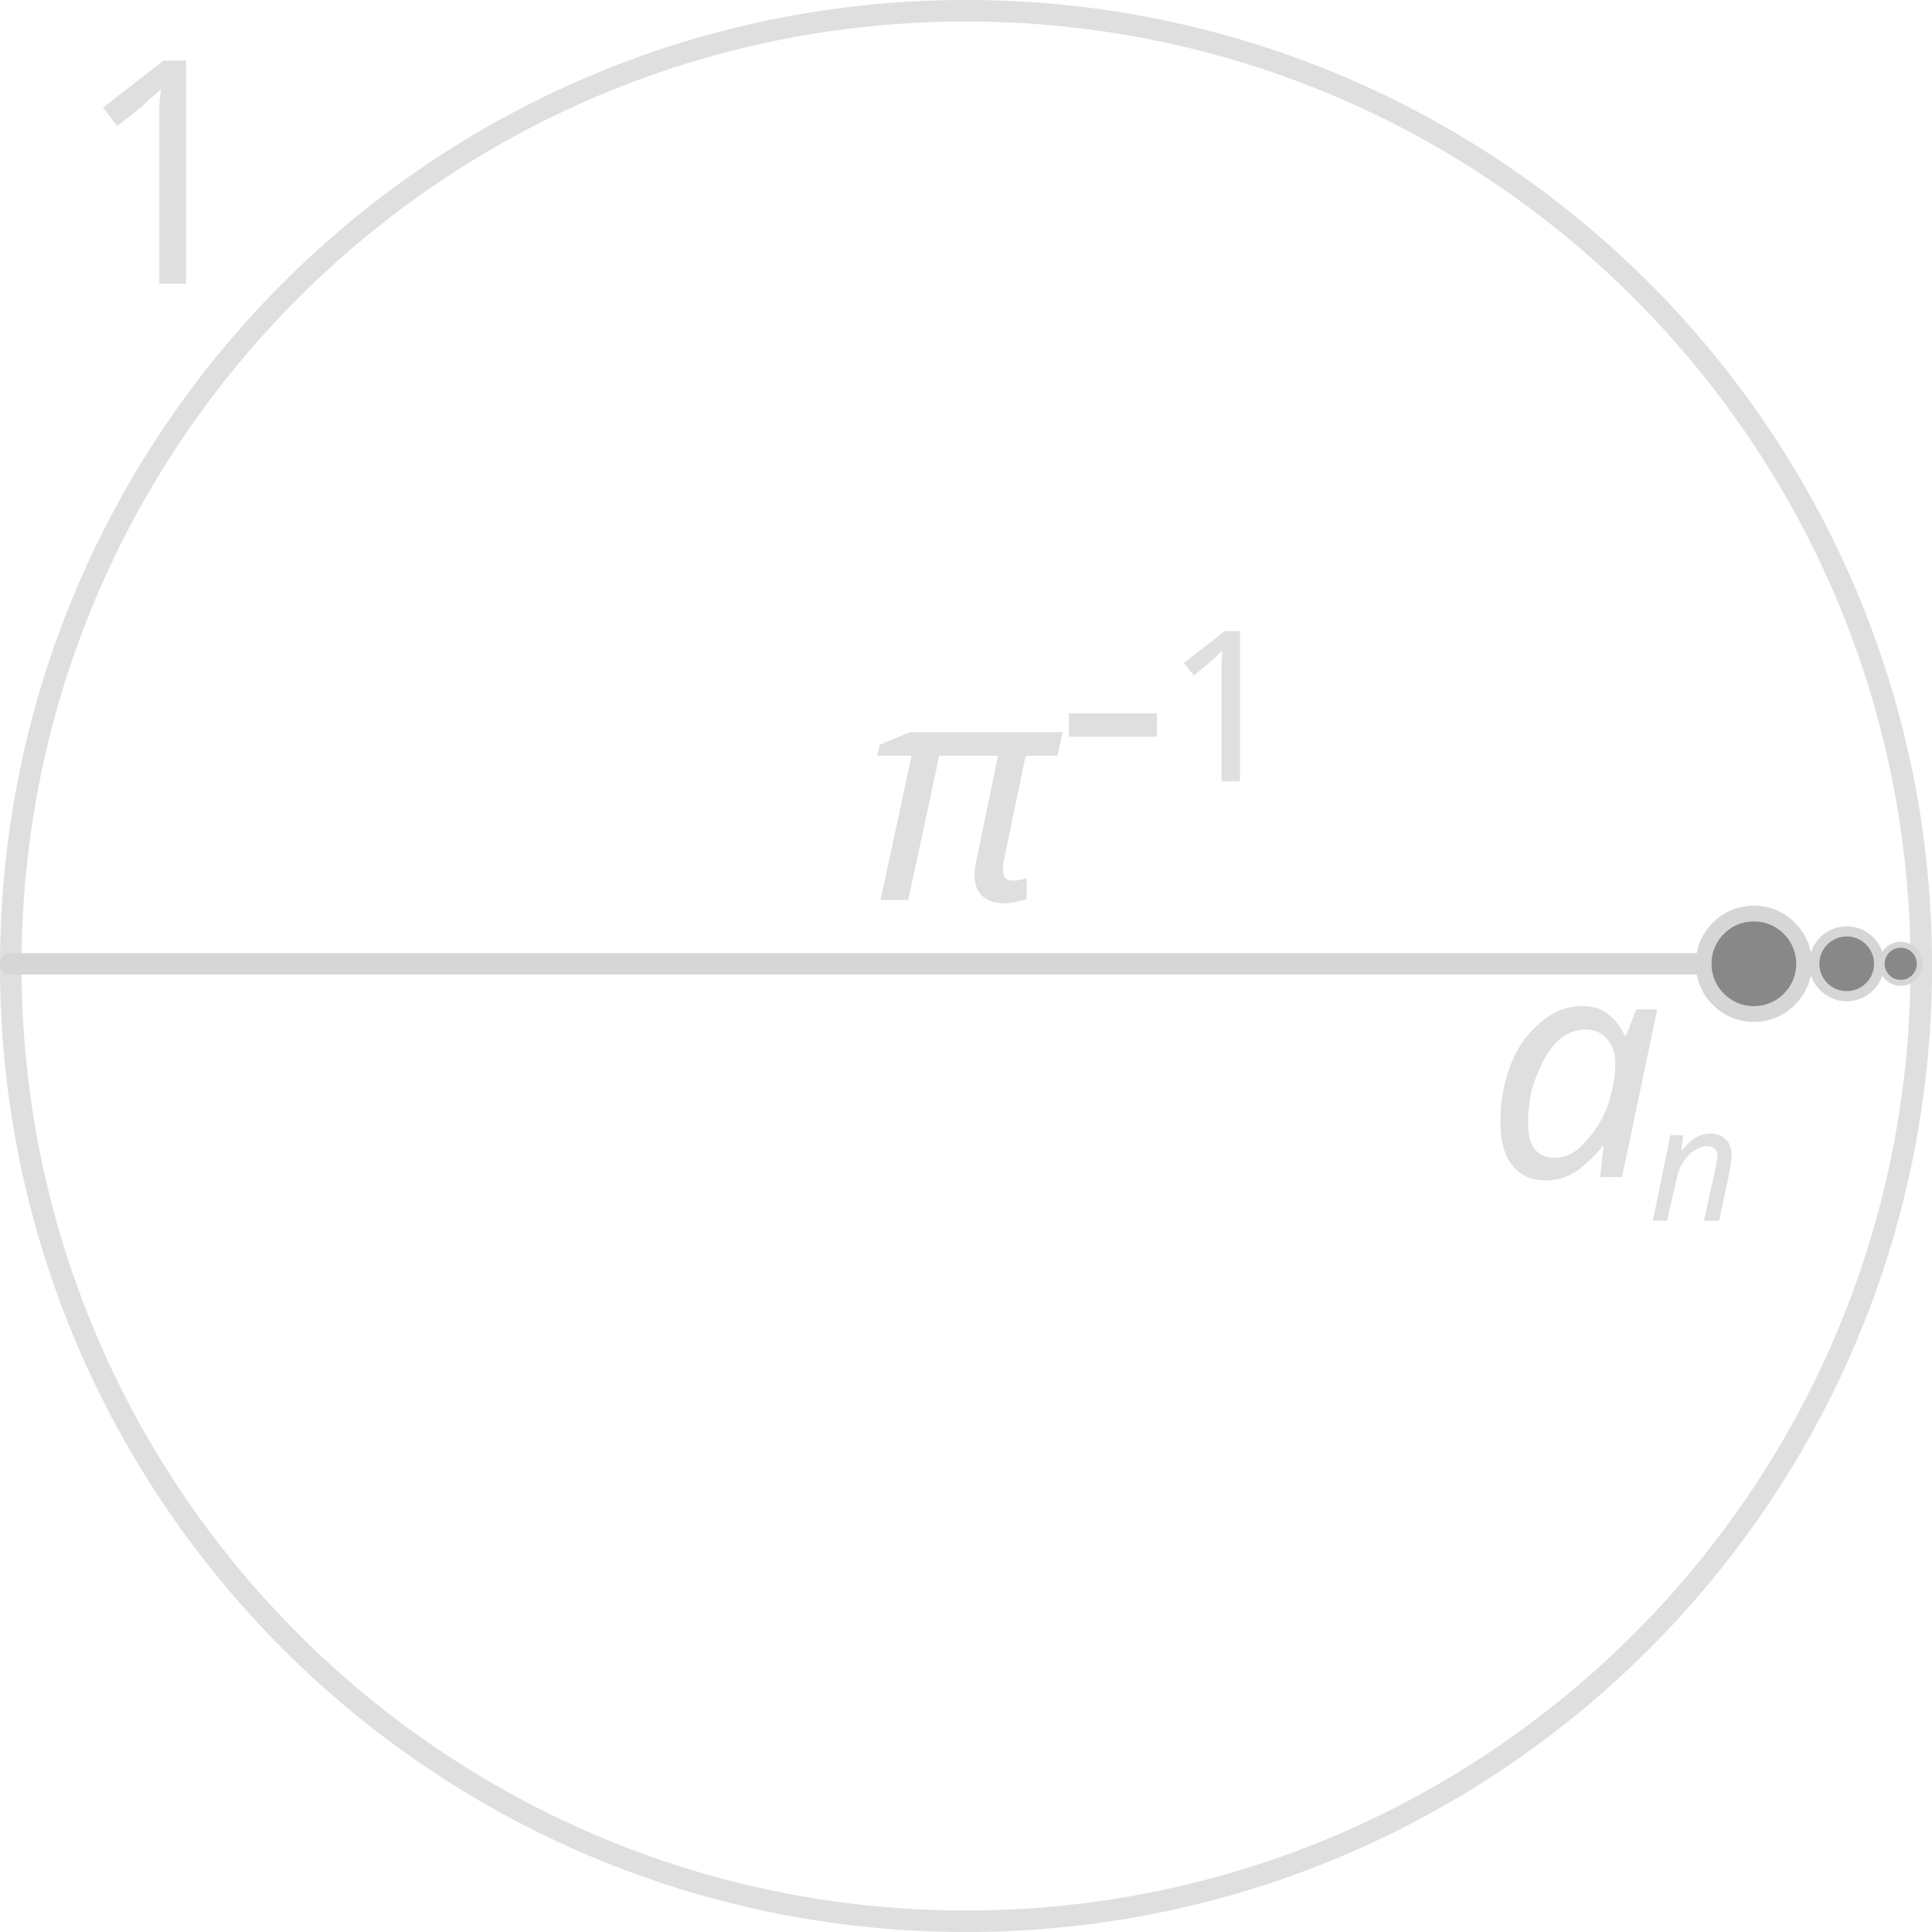
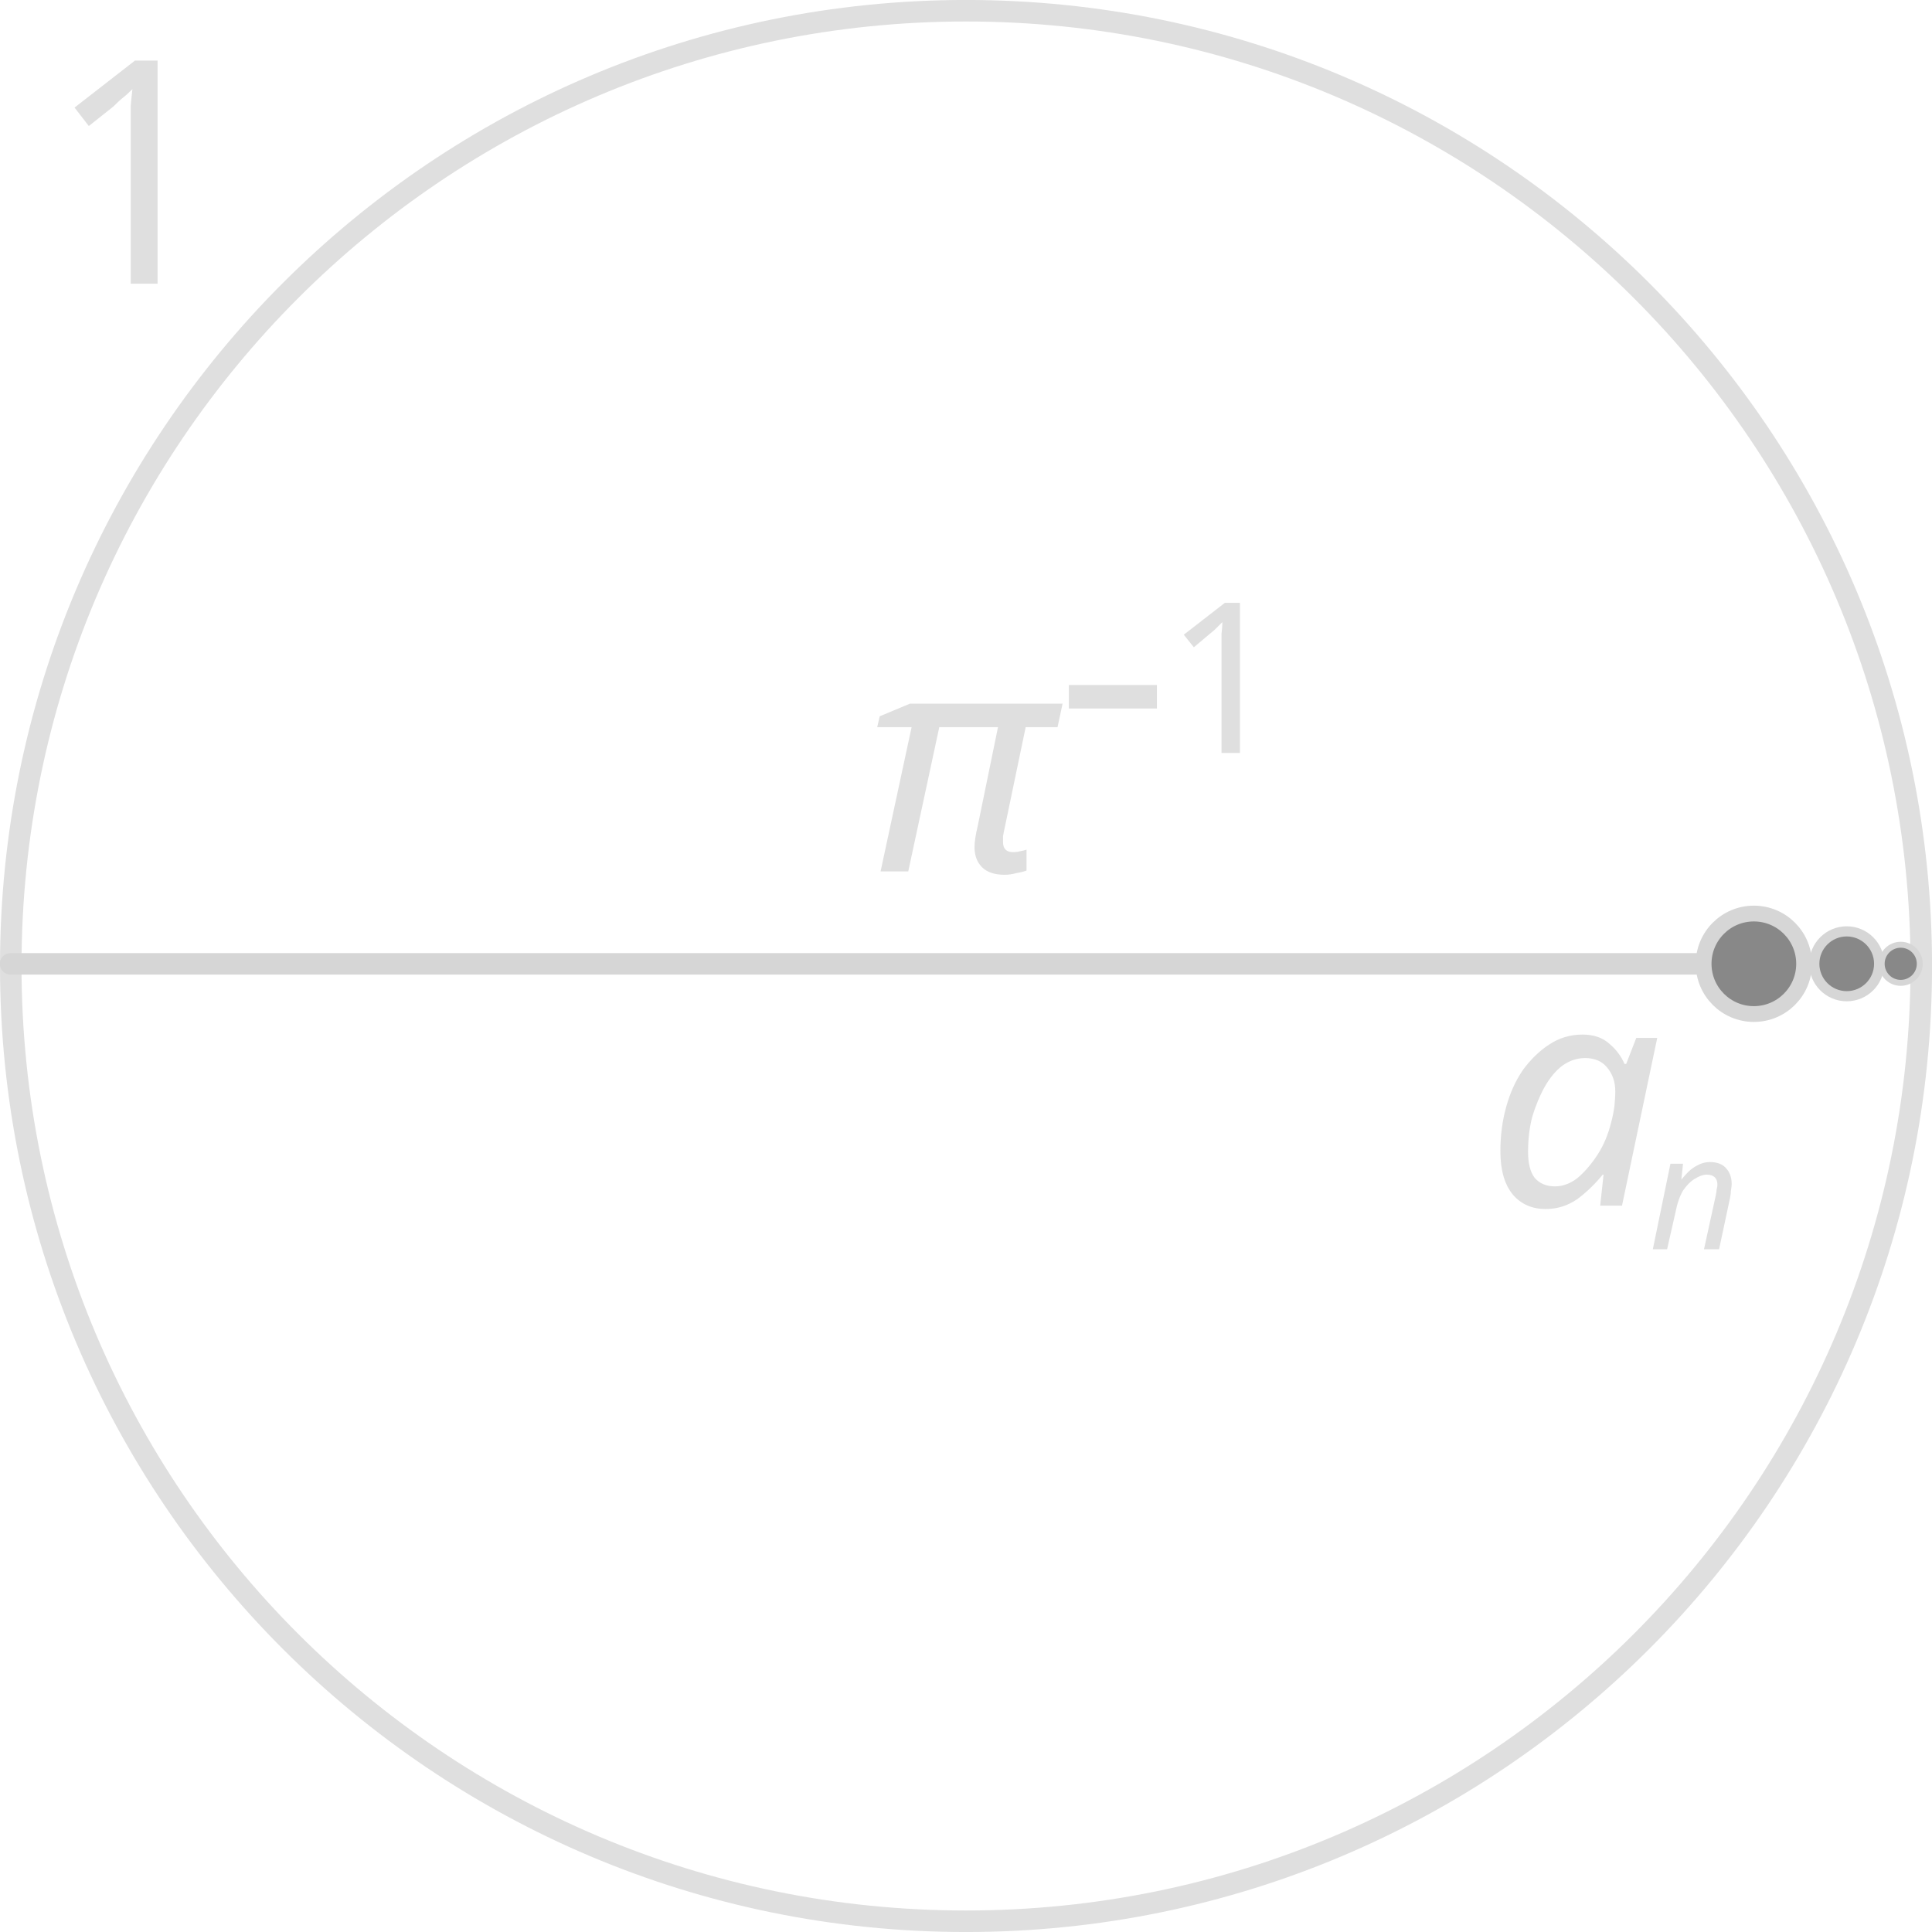
<svg xmlns="http://www.w3.org/2000/svg" width="35.992mm" height="35.992mm" viewBox="0 0 35.992 35.992" version="1.1" id="svg5">
  <defs id="defs2" />
  <g id="layer1" transform="translate(-90.8846,-130.7931)">
    <circle style="fill:none;fill-opacity:1;stroke:#dfdfdf;stroke-width:0.401;stroke-linecap:round;stroke-dasharray:none;stroke-opacity:1" id="path234" cx="108.881" cy="148.789" r="17.796" />
    <circle style="fill:none;fill-opacity:1;stroke:#dfdfdf;stroke-width:0.401;stroke-linecap:round;stroke-dasharray:none;stroke-opacity:1" id="circle11773" cx="108.881" cy="194.481" r="17.796" />
    <path style="fill:#888888;fill-opacity:1;stroke:#dfdfdf;stroke-width:0.401;stroke-linecap:round;stroke-dasharray:none;stroke-opacity:1" id="path11775" d="m 123.107,183.791 a 17.796,17.796 0 0 1 3.569,10.691 h -17.796 z" />
    <path style="fill:#888888;fill-opacity:1;stroke:#d6d6d6;stroke-width:0.4;stroke-linecap:round;stroke-dasharray:none;stroke-opacity:1" d="M 91.081,148.749 H 126.403" id="path11848" />
    <circle style="fill:#888888;fill-opacity:1;stroke:#d6d6d6;stroke-width:0.294;stroke-linecap:round;stroke-dasharray:none;stroke-opacity:1" id="path14762" cx="123.558" cy="148.748" r="0.936" />
-     <text xml:space="preserve" style="font-style:normal;font-size:5.827px;line-height:1.25;font-family:'CMU Serif';-inkscape-font-specification:'CMU Serif Medium';fill:#dfdfdf;fill-opacity:1;stroke-width:0.146;font-weight:500;font-stretch:normal;font-variant:normal" x="92.288" y="136.077" id="text16270">
-       <tspan id="tspan16268" style="font-style:normal;font-variant:normal;font-weight:500;font-stretch:normal;font-family:'CMU Serif';-inkscape-font-specification:'CMU Serif Medium';fill:#dfdfdf;fill-opacity:1;stroke-width:0.146" x="92.288" y="136.077">1</tspan>
+     <text xml:space="preserve" style="font-style:normal;font-variant:normal;font-weight:500;font-stretch:normal;font-size:5.827px;line-height:1.25;font-family:'CMU Serif';-inkscape-font-specification:'CMU Serif Medium';fill:#dfdfdf;fill-opacity:1;stroke-width:0.146" x="91.759" y="136.077" id="text16270">
+       <tspan id="tspan16268" style="font-style:normal;font-variant:normal;font-weight:500;font-stretch:normal;font-family:'CMU Serif';-inkscape-font-specification:'CMU Serif Medium';fill:#dfdfdf;fill-opacity:1;stroke-width:0.146" x="91.759" y="136.077">1</tspan>
    </text>
-     <text xml:space="preserve" style="font-style:italic;font-variant:normal;font-weight:bold;font-stretch:normal;font-size:5.827px;line-height:1.25;font-family:'CMU Serif Extra';-inkscape-font-specification:'CMU Serif Extra Bold Italic';fill:#dfdfdf;fill-opacity:1;stroke-width:0.146" x="107.006" y="147.557" id="text16324">
-       <tspan id="tspan16322" style="font-style:italic;font-variant:normal;font-weight:500;font-stretch:normal;font-family:'CMU Serif Extra';-inkscape-font-specification:'CMU Serif Extra Medium Italic';fill:#dfdfdf;fill-opacity:1;stroke-width:0.146" x="107.006" y="147.557">π</tspan>
+     <text xml:space="preserve" style="font-style:italic;font-variant:normal;font-weight:bold;font-stretch:normal;font-size:5.827px;line-height:1.25;font-family:'CMU Serif Extra';-inkscape-font-specification:'CMU Serif Extra Bold Italic';fill:#dfdfdf;fill-opacity:1;stroke-width:0.146" x="107.006" y="147.028" id="text16324">
+       <tspan id="tspan16322" style="font-style:italic;font-variant:normal;font-weight:500;font-stretch:normal;font-family:'CMU Serif Extra';-inkscape-font-specification:'CMU Serif Extra Medium Italic';fill:#dfdfdf;fill-opacity:1;stroke-width:0.146" x="107.006" y="147.028">π</tspan>
    </text>
-     <text xml:space="preserve" style="font-style:normal;font-variant:normal;font-weight:bold;font-stretch:normal;font-size:3.905px;line-height:1.25;font-family:'CMU Serif';-inkscape-font-specification:'CMU Serif Bold';fill:#dfdfdf;fill-opacity:1;stroke-width:0.098" x="110.64" y="145.347" id="text17054">
-       <tspan id="tspan17052" style="font-style:normal;font-variant:normal;font-weight:bold;font-stretch:normal;font-family:'CMU Serif';-inkscape-font-specification:'CMU Serif Bold';fill:#dfdfdf;fill-opacity:1;stroke-width:0.098" x="110.64" y="145.347">–<tspan style="font-style:normal;font-variant:normal;font-weight:500;font-stretch:normal;font-family:'CMU Serif';-inkscape-font-specification:'CMU Serif Medium'" id="tspan22798">1</tspan>
+     <text xml:space="preserve" style="font-style:normal;font-variant:normal;font-weight:bold;font-stretch:normal;font-size:3.905px;line-height:1.25;font-family:'CMU Serif';-inkscape-font-specification:'CMU Serif Bold';fill:#dfdfdf;fill-opacity:1;stroke-width:0.098" x="110.64" y="144.818" id="text17054">
+       <tspan id="tspan17052" style="font-style:normal;font-variant:normal;font-weight:bold;font-stretch:normal;font-family:'CMU Serif';-inkscape-font-specification:'CMU Serif Bold';fill:#dfdfdf;fill-opacity:1;stroke-width:0.098" x="110.64" y="144.818">–<tspan style="font-style:normal;font-variant:normal;font-weight:500;font-stretch:normal;font-family:'CMU Serif';-inkscape-font-specification:'CMU Serif Medium'" id="tspan22798">1</tspan>
      </tspan>
    </text>
    <circle style="fill:#888888;fill-opacity:1;stroke:#d6d6d6;stroke-width:0.189;stroke-linecap:round;stroke-dasharray:none;stroke-opacity:1" id="circle19264" cx="125.288" cy="148.748" r="0.604" />
    <circle style="fill:#888888;fill-opacity:1;stroke:#d6d6d6;stroke-width:0.111;stroke-linecap:round;stroke-dasharray:none;stroke-opacity:1" id="circle19266" cx="126.294" cy="148.748" r="0.355" />
-     <text xml:space="preserve" style="font-style:italic;font-variant:normal;font-weight:500;font-stretch:normal;font-size:5.827px;line-height:1.25;font-family:'CMU Serif';-inkscape-font-specification:'CMU Serif Medium Italic';fill:#dfdfdf;fill-opacity:1;stroke-width:0.146" x="118.556" y="152.722" id="text19287">
-       <tspan id="tspan19285" style="font-style:italic;font-variant:normal;font-weight:500;font-stretch:normal;font-family:'CMU Serif';-inkscape-font-specification:'CMU Serif Medium Italic';fill:#dfdfdf;fill-opacity:1;stroke-width:0.146" x="118.556" y="152.722">a<tspan style="font-style:italic;font-variant:normal;font-weight:500;font-stretch:normal;font-family:'CMU Serif';-inkscape-font-specification:'CMU Serif Medium Italic'" id="tspan19289" />
+     <text xml:space="preserve" style="font-style:italic;font-variant:normal;font-weight:500;font-stretch:normal;font-size:5.827px;line-height:1.25;font-family:'CMU Serif';-inkscape-font-specification:'CMU Serif Medium Italic';fill:#dfdfdf;fill-opacity:1;stroke-width:0.146" x="118.556" y="153.252" id="text19287">
+       <tspan id="tspan19285" style="font-style:italic;font-variant:normal;font-weight:500;font-stretch:normal;font-family:'CMU Serif';-inkscape-font-specification:'CMU Serif Medium Italic';fill:#dfdfdf;fill-opacity:1;stroke-width:0.146" x="118.556" y="153.252">a<tspan style="font-style:italic;font-variant:normal;font-weight:500;font-stretch:normal;font-family:'CMU Serif';-inkscape-font-specification:'CMU Serif Medium Italic'" id="tspan19289" />
      </tspan>
    </text>
-     <text xml:space="preserve" style="font-style:italic;font-variant:normal;font-weight:500;font-stretch:normal;font-size:2.948px;line-height:1.25;font-family:'CMU Serif';-inkscape-font-specification:'CMU Serif Medium Italic';fill:#dfdfdf;fill-opacity:1;stroke-width:0.074" x="121.597" y="153.536" id="text19295">
-       <tspan id="tspan19293" style="font-style:italic;font-variant:normal;font-weight:500;font-stretch:normal;font-family:'CMU Serif';-inkscape-font-specification:'CMU Serif Medium Italic';fill:#dfdfdf;fill-opacity:1;stroke-width:0.074" x="121.597" y="153.536">n</tspan>
+     <text xml:space="preserve" style="font-style:italic;font-variant:normal;font-weight:500;font-stretch:normal;font-size:2.948px;line-height:1.25;font-family:'CMU Serif';-inkscape-font-specification:'CMU Serif Medium Italic';fill:#dfdfdf;fill-opacity:1;stroke-width:0.074" x="121.597" y="154.066" id="text19295">
+       <tspan id="tspan19293" style="font-style:italic;font-variant:normal;font-weight:500;font-stretch:normal;font-family:'CMU Serif';-inkscape-font-specification:'CMU Serif Medium Italic';fill:#dfdfdf;fill-opacity:1;stroke-width:0.074" x="121.597" y="154.066">n</tspan>
    </text>
  </g>
</svg>
